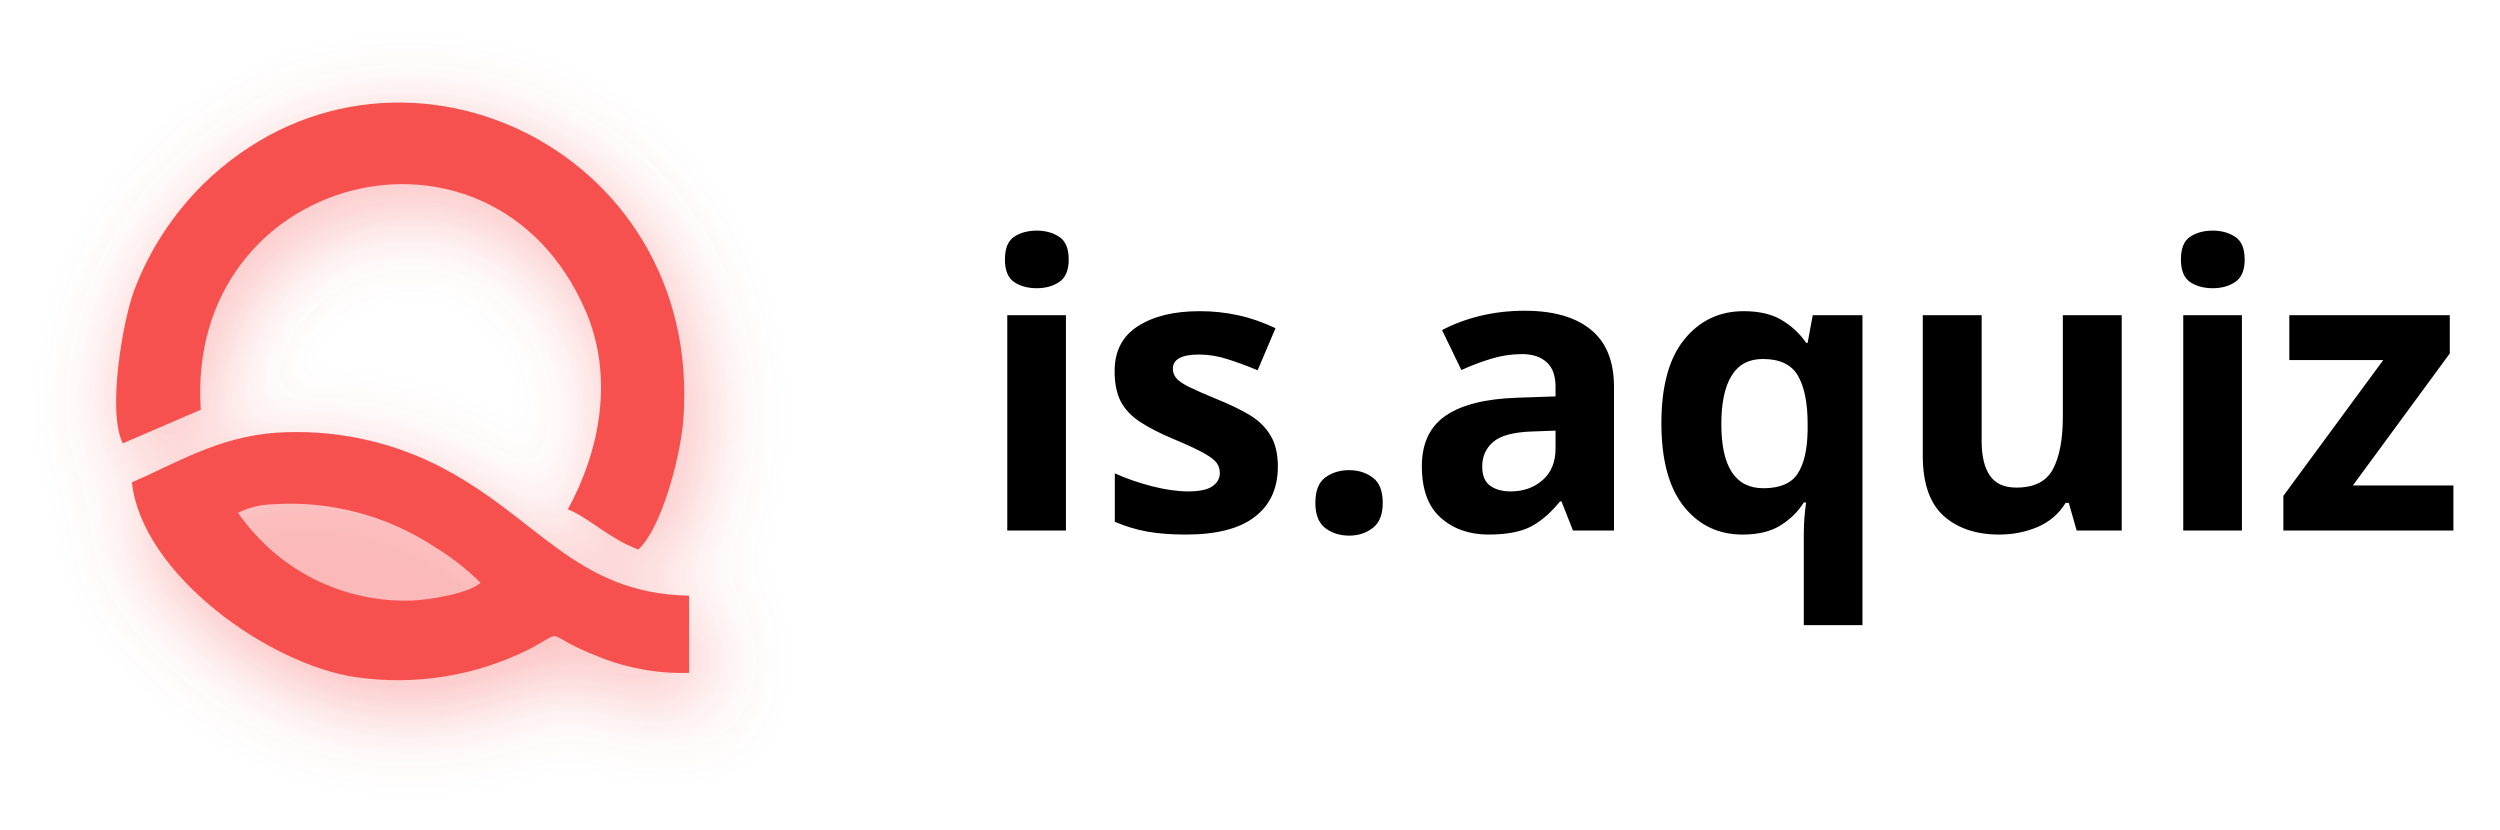
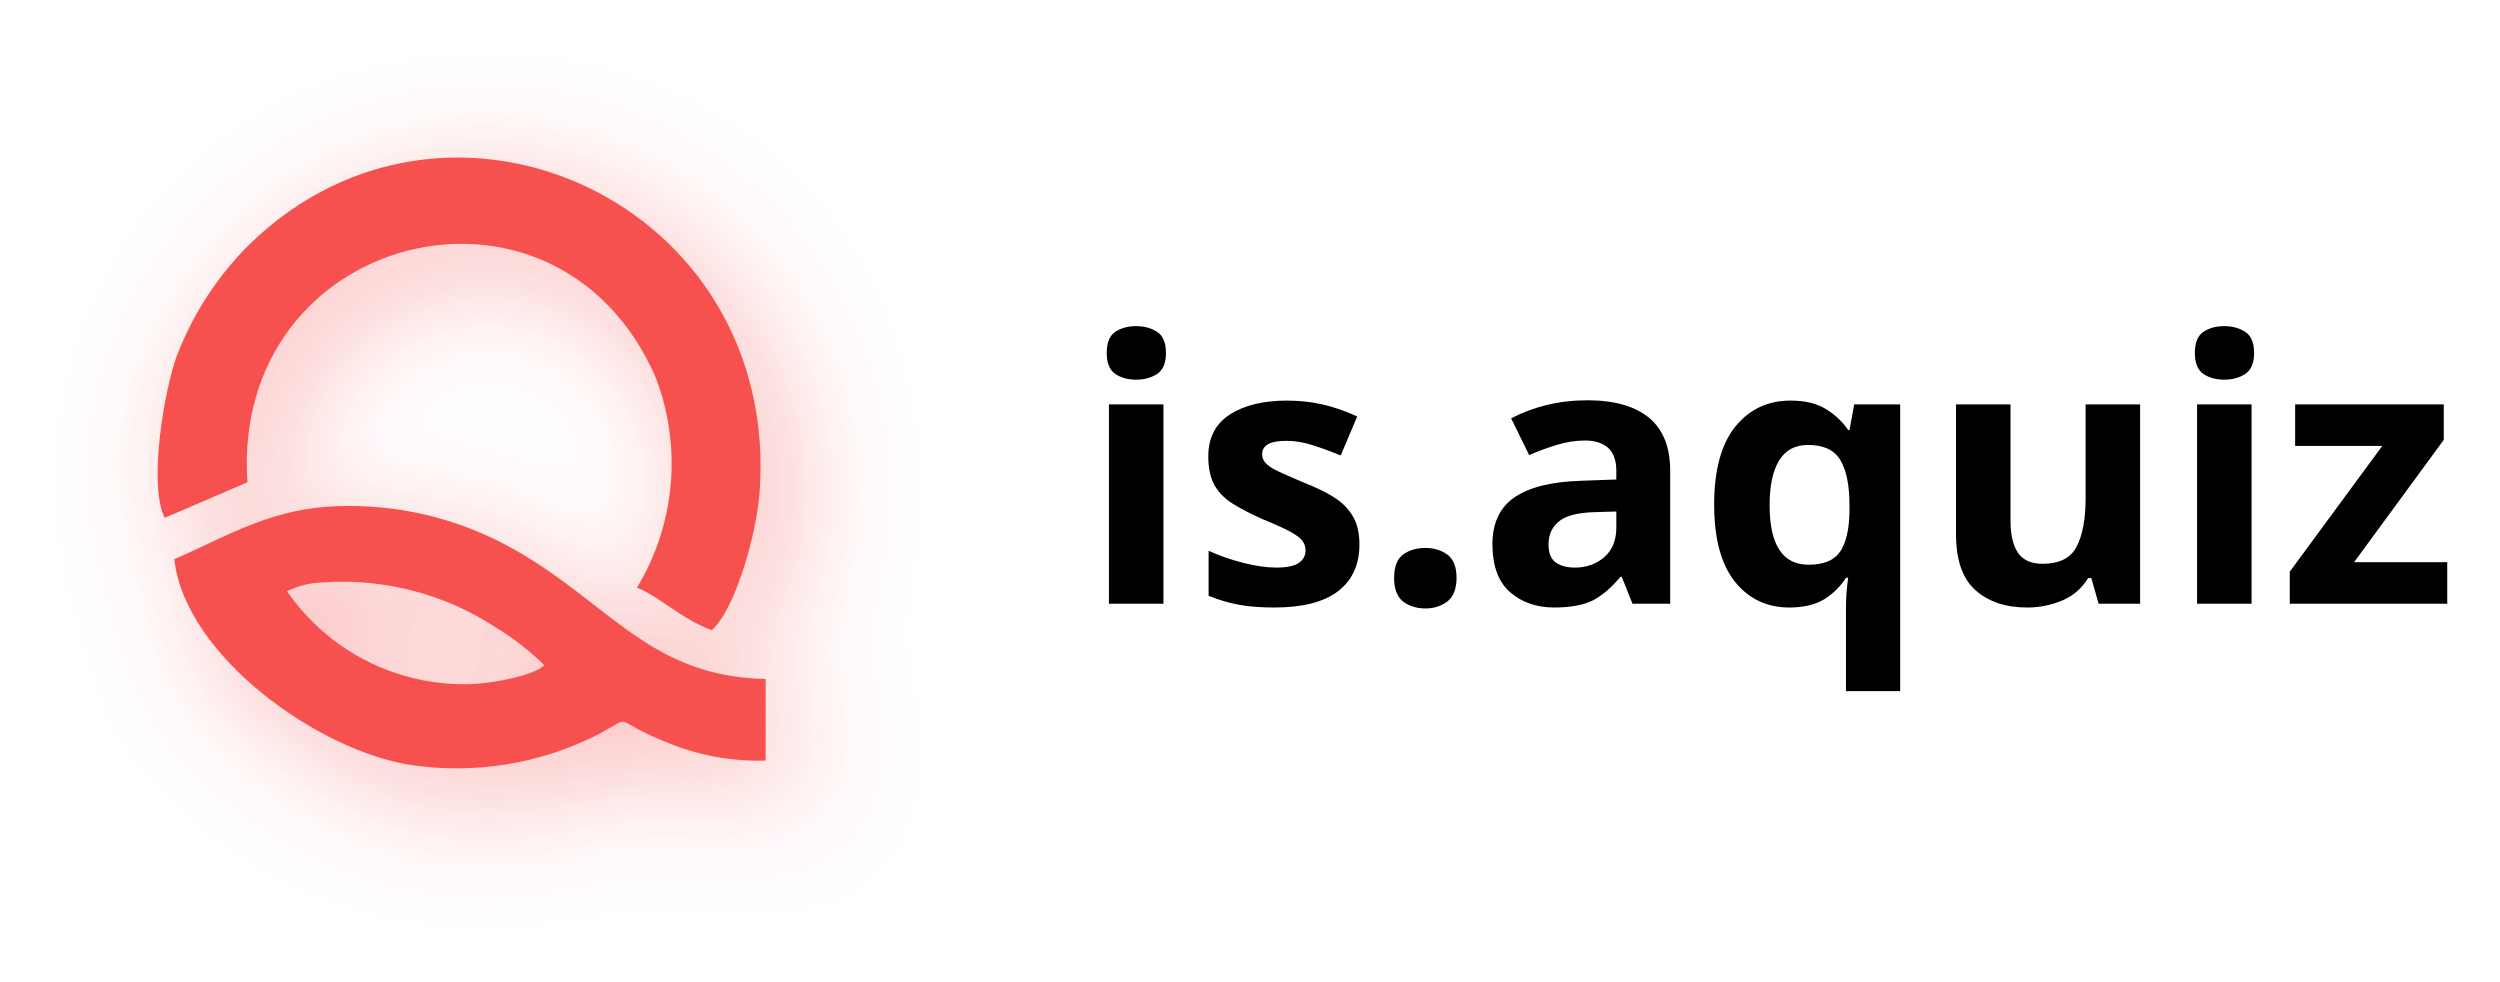
- <svg xmlns="http://www.w3.org/2000/svg" width="183.782" height="61" viewBox="0 0 183.782 61">
+ <svg xmlns="http://www.w3.org/2000/svg" width="123.276" height="48.386" viewBox="0 0 123.276 48.386" style="     margin-top: 5px;      max-width: 125px;      width: 100%;   ">
  <defs>
-     <filter id="Interseção_8" x="0" y="0" width="60.659" height="61" filterUnits="userSpaceOnUse">
+     <style>
+       .cls-1, .cls-2 {
+         fill: current;
+       }
+ 
+       .cls-1 {
+         font-size: 18px;
+         font-family: Poppins-SemiBold, Poppins;
+         font-weight: 600;
+       }
+ 
+       .cls-2, .cls-3 {
+         fill-rule: evenodd;
+       }
+ 
+       .cls-3 {
+         fill: #f6514e;
+       }
+ 
+       .cls-4 {
+         filter: url(#shadow);
+       }
+     </style>
+     <filter id="shadow" x="0" y="0" width="48.255" height="48.386" filterUnits="userSpaceOnUse">
      <feOffset dx="2" dy="1" input="SourceAlpha" />
      <feGaussianBlur stdDeviation="3" result="blur" />
      <feFlood flood-color="#f6514e" flood-opacity="0.4" />
      <feComposite operator="in" in2="blur" />
    </filter>
  </defs>
-   <g id="light-version" transform="translate(-104.028 -77)">
-     <text id="is.aquiz" transform="translate(175.81 116)" fill="current" font-size="29" font-family="Poppins-SemiBold, Poppins" font-weight="600">
+   <g id="new-logo" transform="translate(-108.287 -82.357)">
+     <text id="is.aquiz" class="cls-1" transform="translate(161.563 112.126)">
      <tspan x="0" y="0">is.aquiz</tspan>
    </text>
-     <g id="Grupo_79" data-name="Grupo 79" transform="translate(112.028 84)">
-       <g transform="matrix(1, 0, 0, 1, -8, -7)" filter="url(#Interseção_8)">
-         <path id="Interseção_8-2" data-name="Interseção 8" d="M17.865,42.78c-6.5-.938-15.95-7.672-16.69-14.5,3.33-1.431,6.4-3.379,10.731-3.694a23.393,23.393,0,0,1,11.875,2.354c7.577,3.774,10.265,9.614,18.877,9.777l0,5.746a16.541,16.541,0,0,1-6.71-1.193c-4.439-1.727-2.262-2.11-5.152-.592A21.463,21.463,0,0,1,20.963,43,21.754,21.754,0,0,1,17.865,42.78Zm15.765-12.5c2.467-4.5,3.412-9.975,1.305-14.816C27.966-.55,5.121,5.238,6.3,22.864L.5,25.37h0C-.678,23.024.482,16.331,1.337,14A22.185,22.185,0,0,1,6.46,6.1C20.443-7.567,43.771,3.233,42.225,23.635c-.211,2.776-1.643,8.11-3.352,9.641C36.716,32.473,35.257,30.945,33.63,30.281Z" transform="translate(7 8)" fill="current" />
+     <g id="icon-logo" transform="translate(115.287 90.126)">
+       <g class="cls-4" transform="matrix(1, 0, 0, 1, -7, -7.77)">
+         <path id="shadow-2" data-name="shadow" class="cls-2" d="M.825,20c.525,4.828,7.229,9.587,11.837,10.249a15.5,15.5,0,0,0,9.169-1.489c2.05-1.072.506-.8,3.654.419a11.778,11.778,0,0,0,4.759.843l0-4.061c-6.108-.115-8.014-4.242-13.389-6.909a16.639,16.639,0,0,0-8.421-1.663C5.361,17.614,3.187,18.99.825,20Zm5.6,1.6a11.034,11.034,0,0,0,2.19,2.328,10.715,10.715,0,0,0,6.951,2.291c1.017-.036,3.127-.4,3.664-.941a13.169,13.169,0,0,0-2.378-1.855A13.927,13.927,0,0,0,8.19,21.161,4.245,4.245,0,0,0,6.43,21.6ZM.346,17.949l4.116-1.772C3.623,3.723,19.826-.368,24.769,10.949a11.93,11.93,0,0,1-.926,10.47c1.154.469,2.188,1.549,3.718,2.116,1.212-1.082,2.229-4.85,2.378-6.813C31.035,2.305,14.49-5.327,4.573,4.331A15.677,15.677,0,0,0,.94,9.911c-.606,1.65-1.429,6.38-.594,8.038Z" transform="translate(7.01 7.98)" />
      </g>
-       <g id="Camada_x0020_1" transform="translate(0.535 0.539)">
-         <path id="Caminho_6" data-name="Caminho 6" d="M1.152,27.942c.731,6.747,10.065,13.4,16.481,14.322A21.5,21.5,0,0,0,30.4,40.183c2.854-1.5.7-1.12,5.087.585a16.345,16.345,0,0,0,6.626,1.178l0-5.675c-8.5-.161-11.158-5.927-18.641-9.654a23.094,23.094,0,0,0-11.725-2.324c-4.281.311-7.309,2.235-10.6,3.649Zm7.8,2.238A15.4,15.4,0,0,0,12,33.432a14.883,14.883,0,0,0,9.678,3.2c1.416-.05,4.353-.559,5.1-1.316a18.345,18.345,0,0,0-3.31-2.592,19.337,19.337,0,0,0-12.067-3.164A5.894,5.894,0,0,0,8.955,30.18ZM.485,25.073,6.216,22.6C5.048,5.194,27.607-.522,34.489,15.292c2.081,4.781,1.147,10.189-1.289,14.63,1.607.656,3.047,2.165,5.176,2.957,1.688-1.512,3.1-6.778,3.311-9.52C43.213,3.213,20.178-7.452,6.371,6.043a21.913,21.913,0,0,0-5.059,7.8C.468,16.147-.677,22.756.485,25.073Z" transform="translate(0.009 -0.021)" fill="#f6514e" fill-rule="evenodd" />
-       </g>
+       <path id="icon" class="cls-3" d="M.817,19.824c.52,4.785,7.165,9.5,11.732,10.158a15.358,15.358,0,0,0,9.088-1.475c2.032-1.063.5-.795,3.622.415a11.674,11.674,0,0,0,4.717.835l0-4.025c-6.054-.114-7.943-4.2-13.27-6.847a16.492,16.492,0,0,0-8.347-1.648c-3.047.221-5.2,1.585-7.544,2.588Zm5.555,1.587a10.936,10.936,0,0,0,2.17,2.307,10.62,10.62,0,0,0,6.89,2.27c1.008-.035,3.1-.4,3.632-.933a13.052,13.052,0,0,0-2.356-1.839,13.8,13.8,0,0,0-8.59-2.244A4.208,4.208,0,0,0,6.373,21.411ZM.343,17.789l4.08-1.756C3.591,3.69,19.65-.365,24.549,10.852a11.824,11.824,0,0,1-.917,10.376c1.144.465,2.169,1.535,3.685,2.1,1.2-1.072,2.209-4.807,2.357-6.752C30.76,2.285,14.362-5.279,4.533,4.292a15.537,15.537,0,0,0-3.6,5.531c-.6,1.636-1.416,6.323-.589,7.967Z" transform="translate(0.778 -0.021)" />
    </g>
  </g>
</svg>
